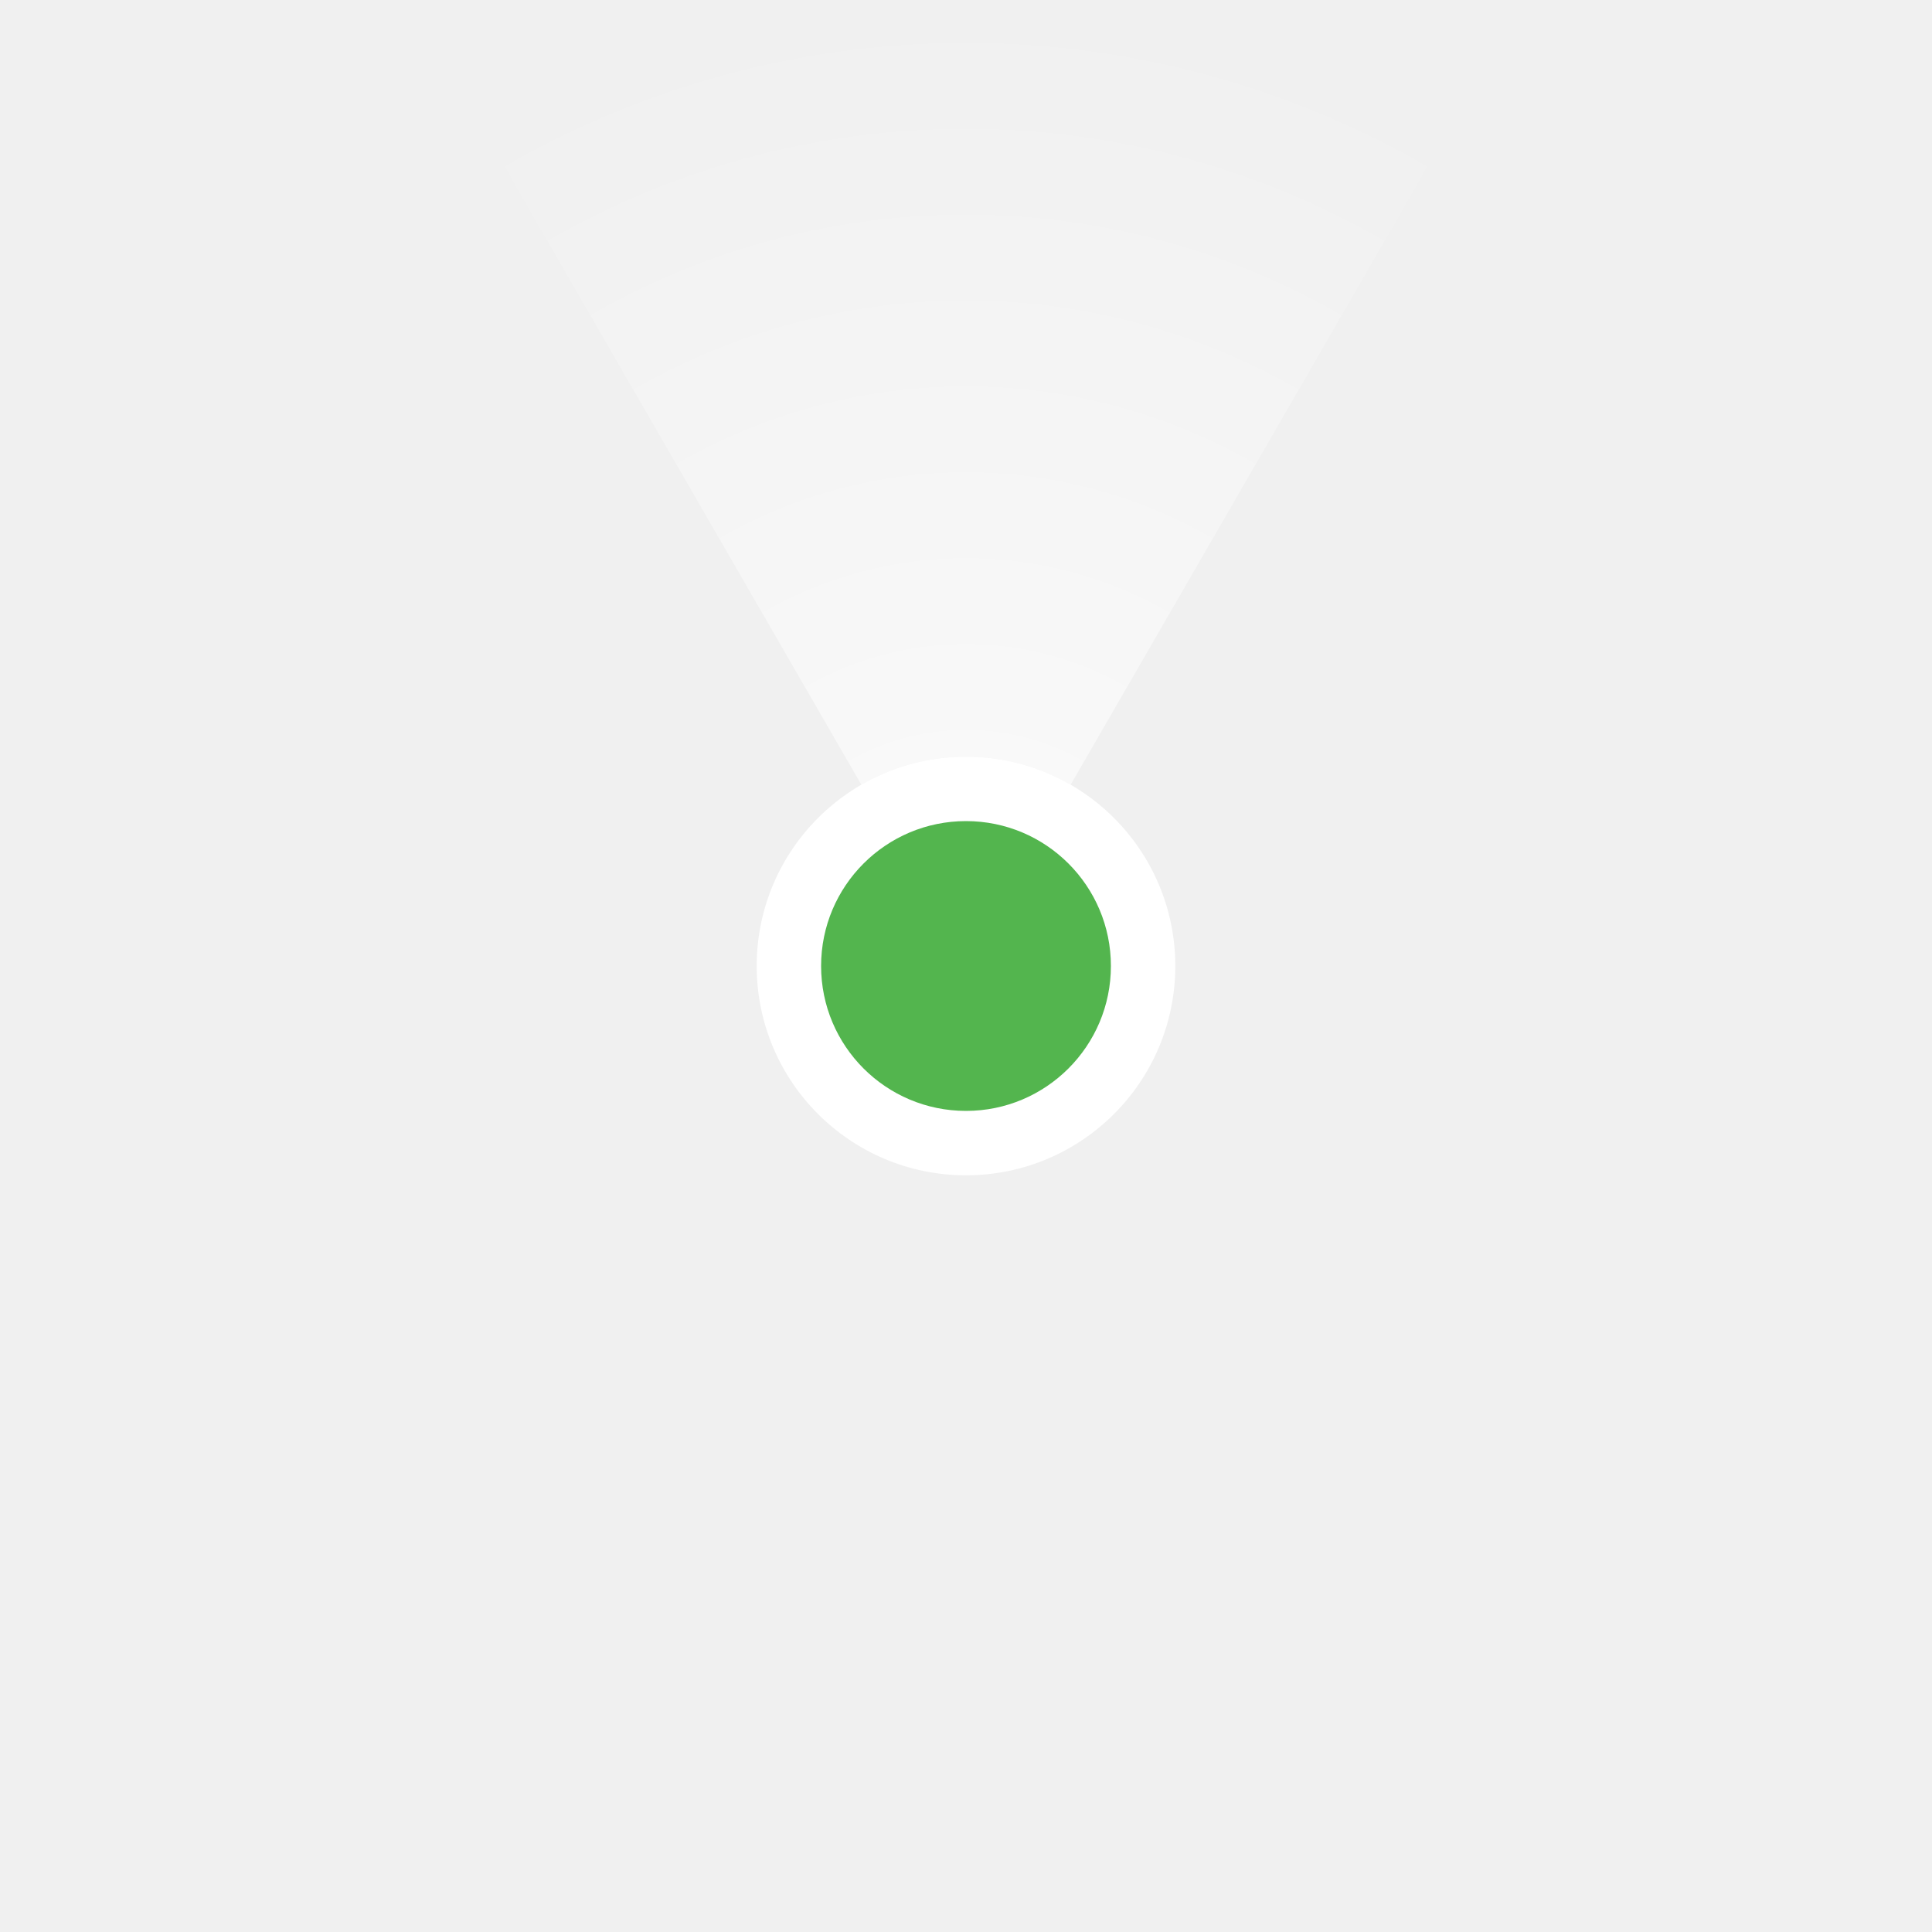
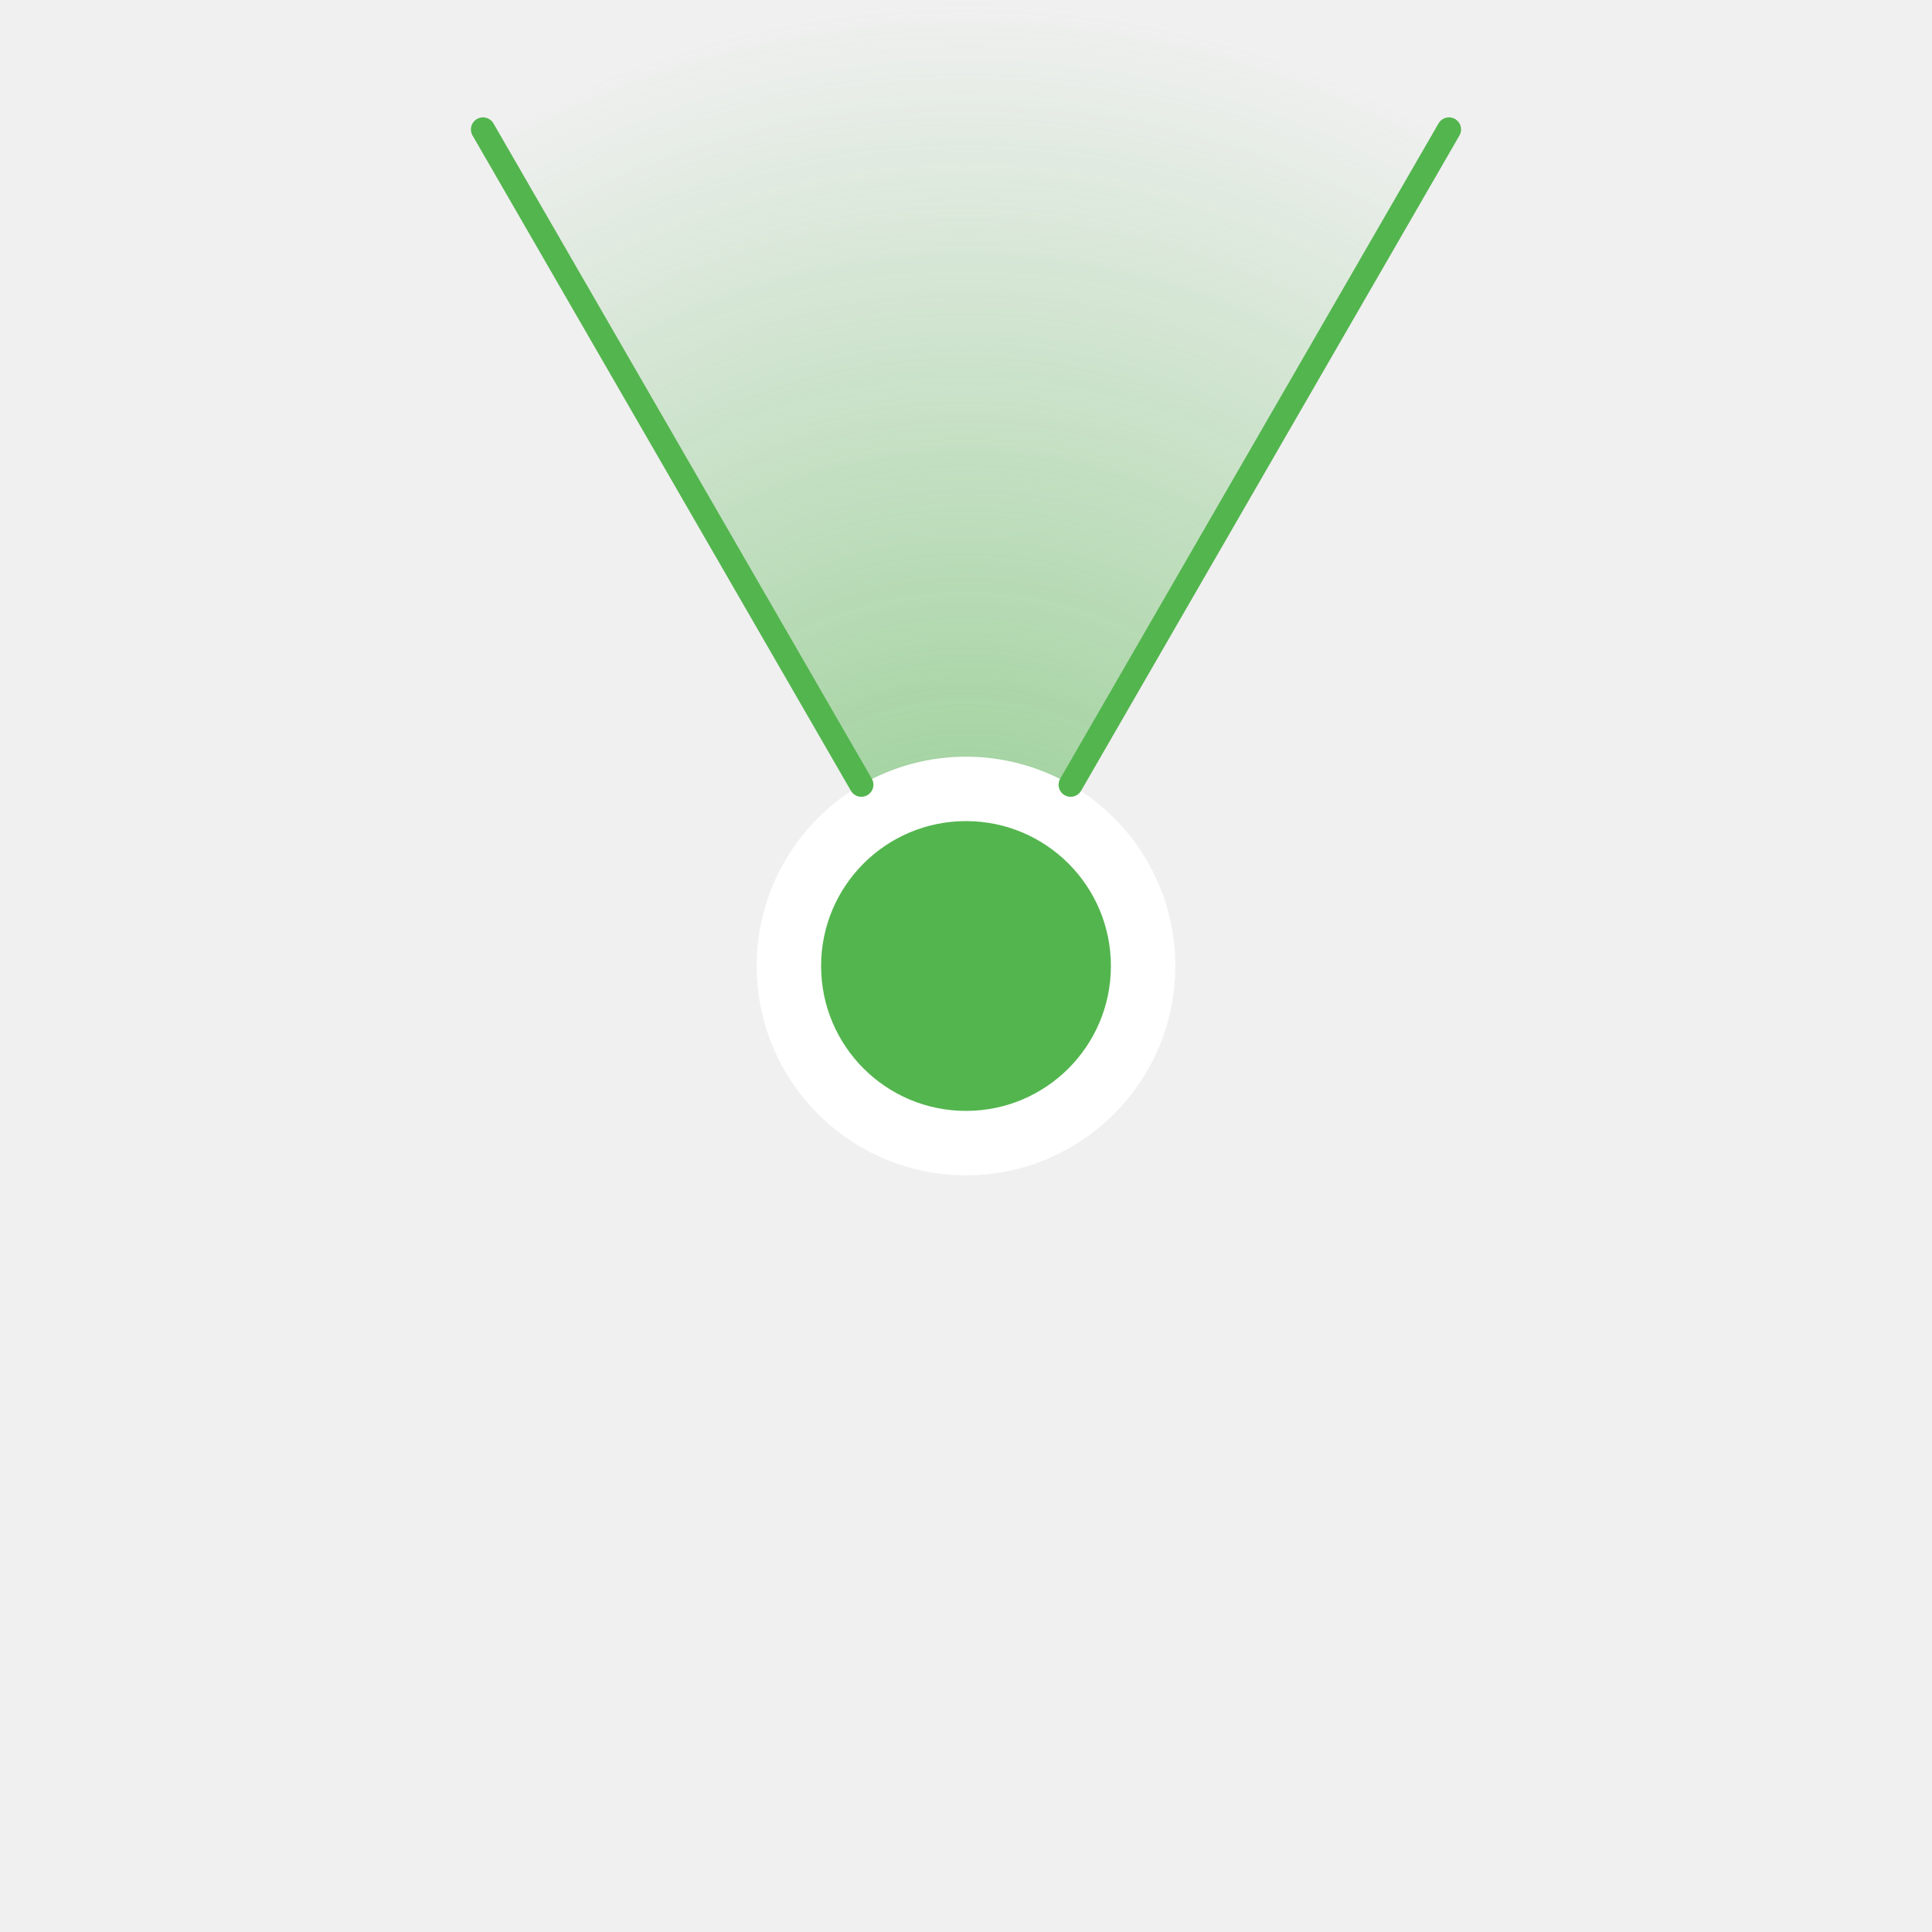
<svg xmlns="http://www.w3.org/2000/svg" width="240" height="240" viewBox="0 0 240 240">
  <defs>
    <radialGradient id="arc-fade" cx="120" cy="120" r="120" gradientUnits="userSpaceOnUse">
-       <stop offset="0%" stop-color="#ffffff" stop-opacity="0.75" />
-       <stop offset="100%" stop-color="#ffffff" stop-opacity="0" />
+       <stop offset="0%" stop-color="#53b54e" stop-opacity="0.6" />
+       <stop offset="100%" stop-color="#53b54e" stop-opacity="0" />
    </radialGradient>
  </defs>
  <circle cx="120" cy="120" r="26" fill="#ffffff" />
  <circle cx="120" cy="120" r="18" fill="#53b54e" />
  <path d="M107 97.48 L60 16.08 A120 120 0 0 1 180 16.08 L133 97.48 A26 26 0 0 0 107 97.48 Z" fill="url(#arc-fade)" />
+   <line x1="107" y1="97.48" x2="60" y2="16.08" stroke="#53b54e" stroke-width="3" stroke-linecap="round" />
+   <line x1="133" y1="97.48" x2="180" y2="16.08" stroke="#53b54e" stroke-width="3" stroke-linecap="round" />
</svg>
